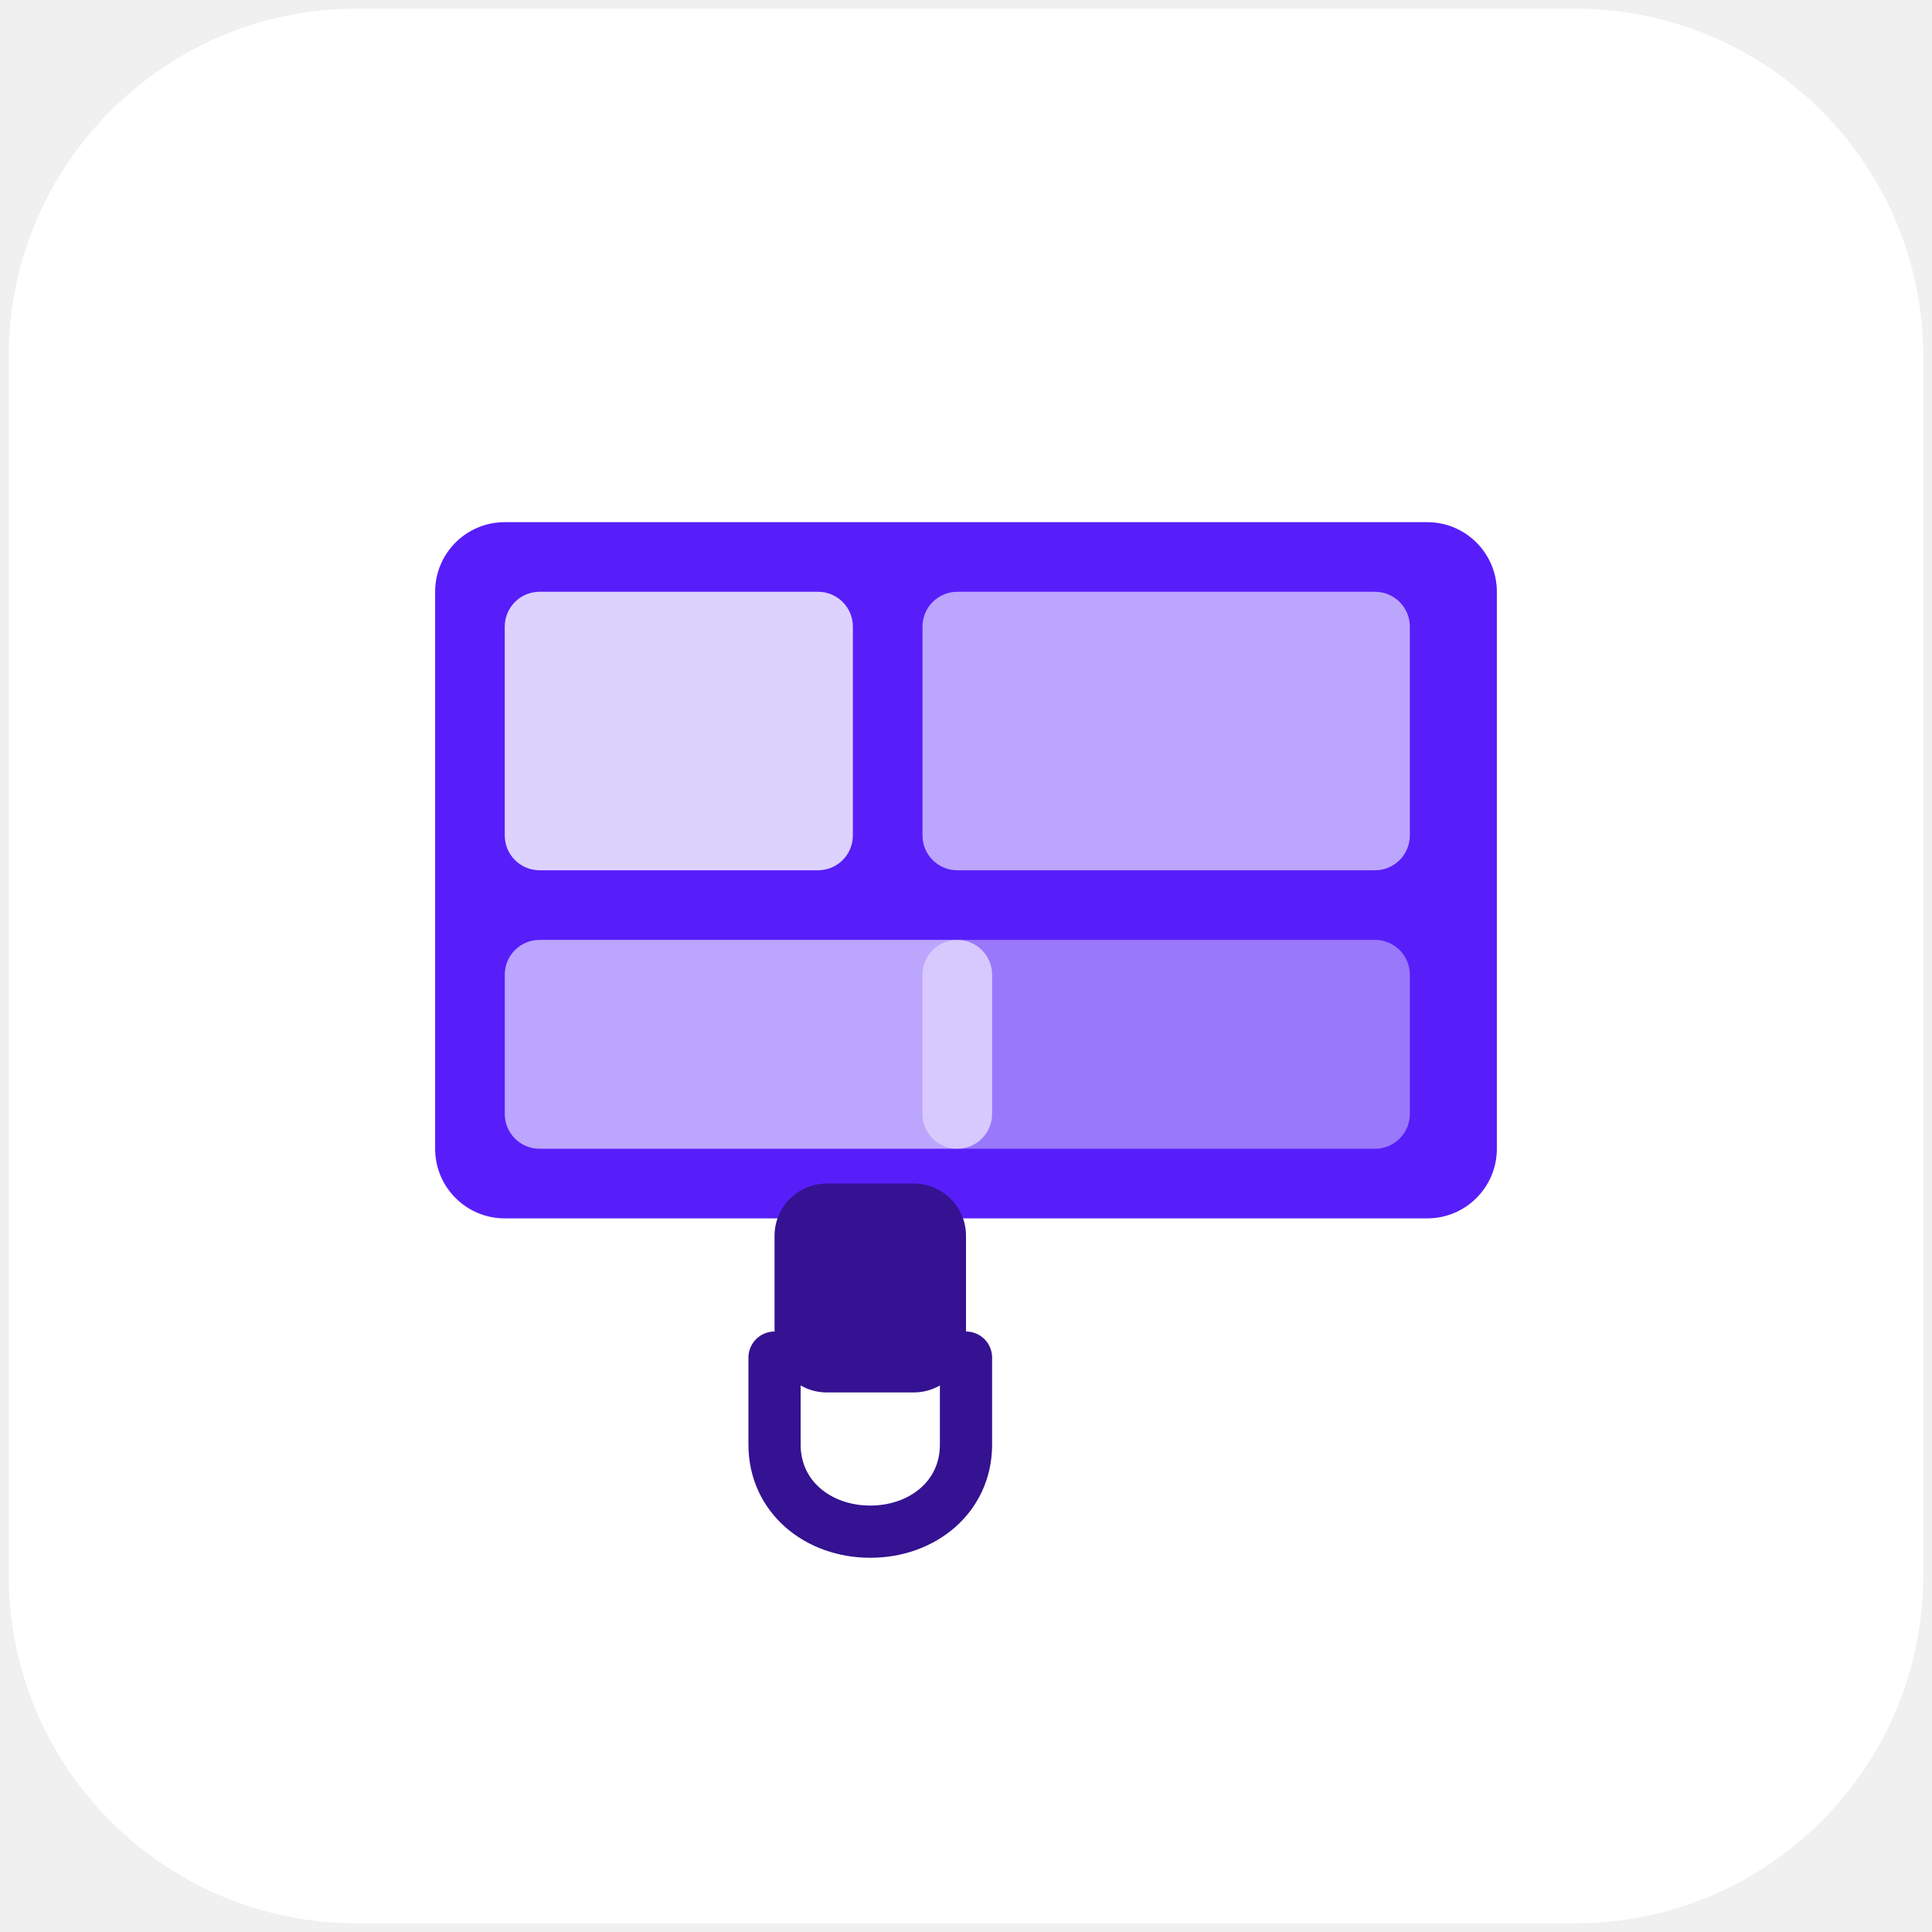
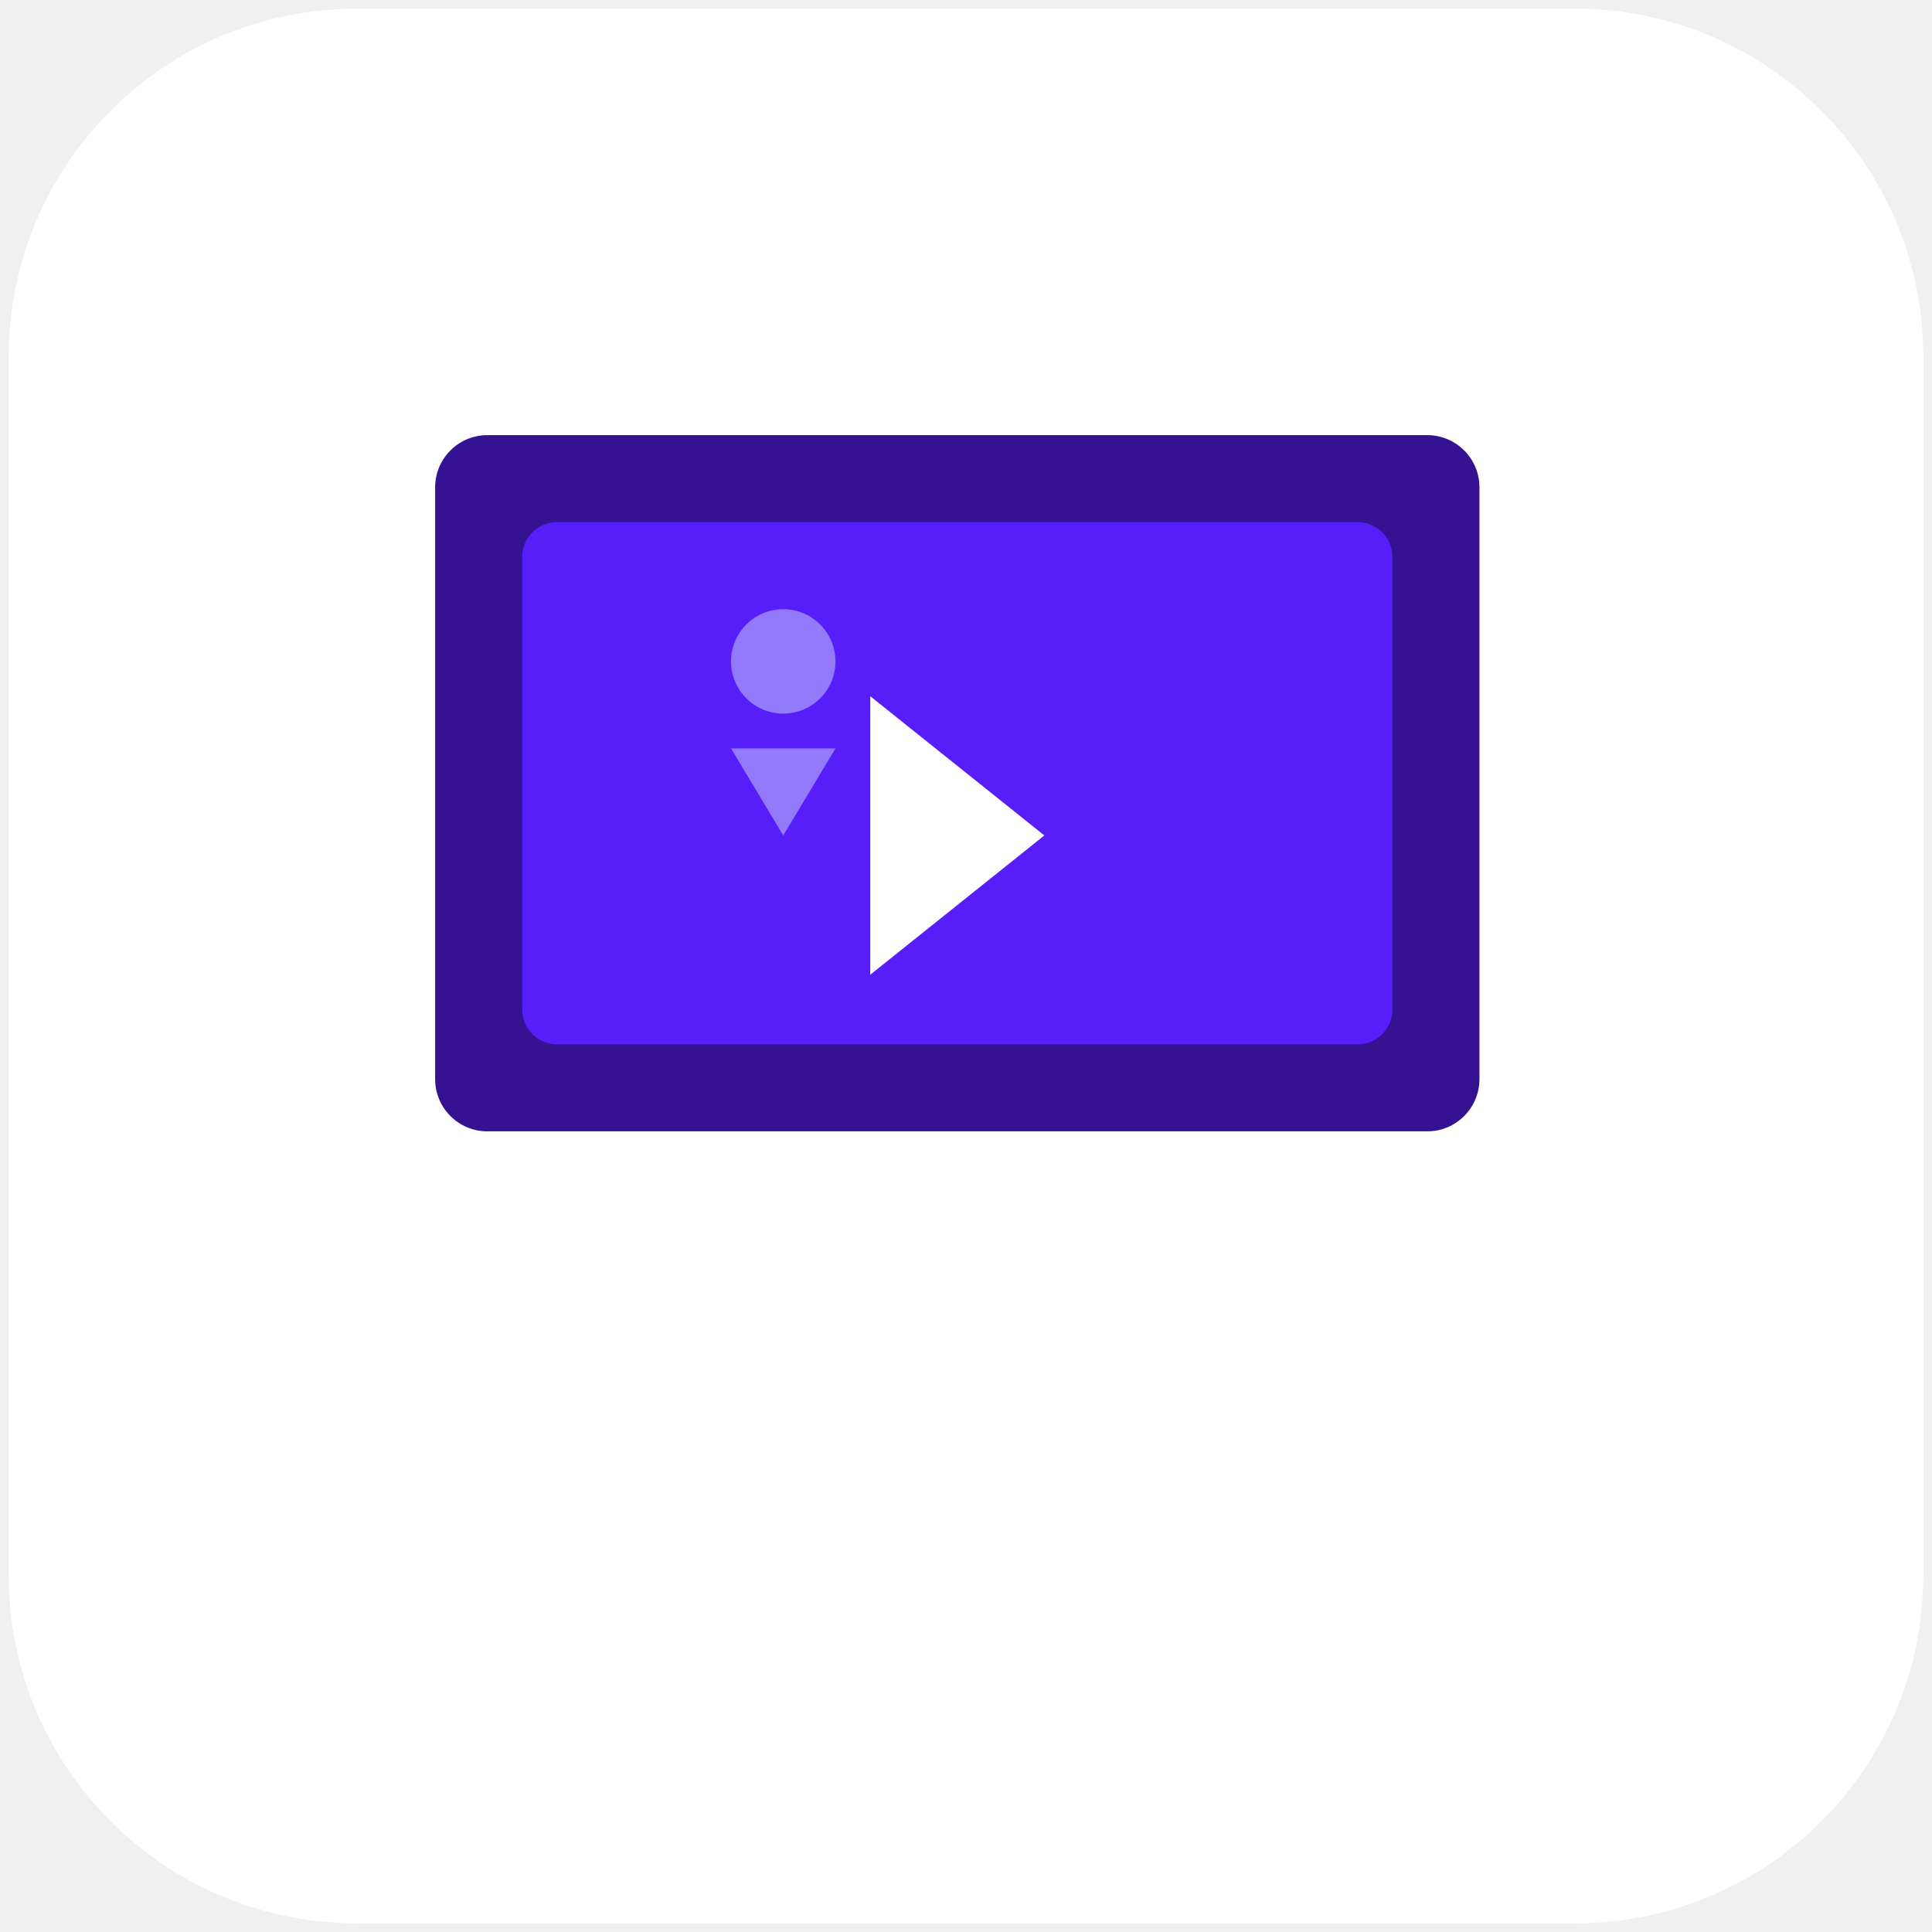
<svg xmlns="http://www.w3.org/2000/svg" width="111" height="111" viewBox="0 0 111 111" fill="none">
  <rect x="0.5" y="0.5" width="110" height="110" rx="20" fill="white" />
-   <g>
-     <rect x="25" y="30" width="61" height="40" rx="4" fill="#571EFA" />
-     <rect x="29" y="34" width="20" height="16" rx="2" fill="white" opacity="0.8" />
-     <rect x="53" y="34" width="28" height="16" rx="2" fill="white" opacity="0.6" />
-     <rect x="29" y="54" width="28" height="12" rx="2" fill="white" opacity="0.6" />
-     <rect x="53" y="54" width="28" height="12" rx="2" fill="white" opacity="0.4" />
-     <path d="M55.5 78V83C55.5 86 53 88 50 88C47 88 44.5 86 44.5 83V78" stroke="#341291" stroke-width="3" stroke-linecap="round" />
-     <rect x="44.5" y="68" width="11" height="12" rx="3" fill="#341291" />
-   </g>
+   <rect x="25" y="25" width="60" height="40" rx="3" fill="#341291" />
+   <rect x="30" y="30" width="50" height="30" rx="2" fill="#571EFA" />
+   <path d="M50 40L60 48L50 56Z" fill="white" />
+   <circle cx="45" cy="38" r="3" fill="#927AFA" />
+   <path d="M42 43L48 43L45 48L42 43Z" fill="#927AFA" />
</svg>
